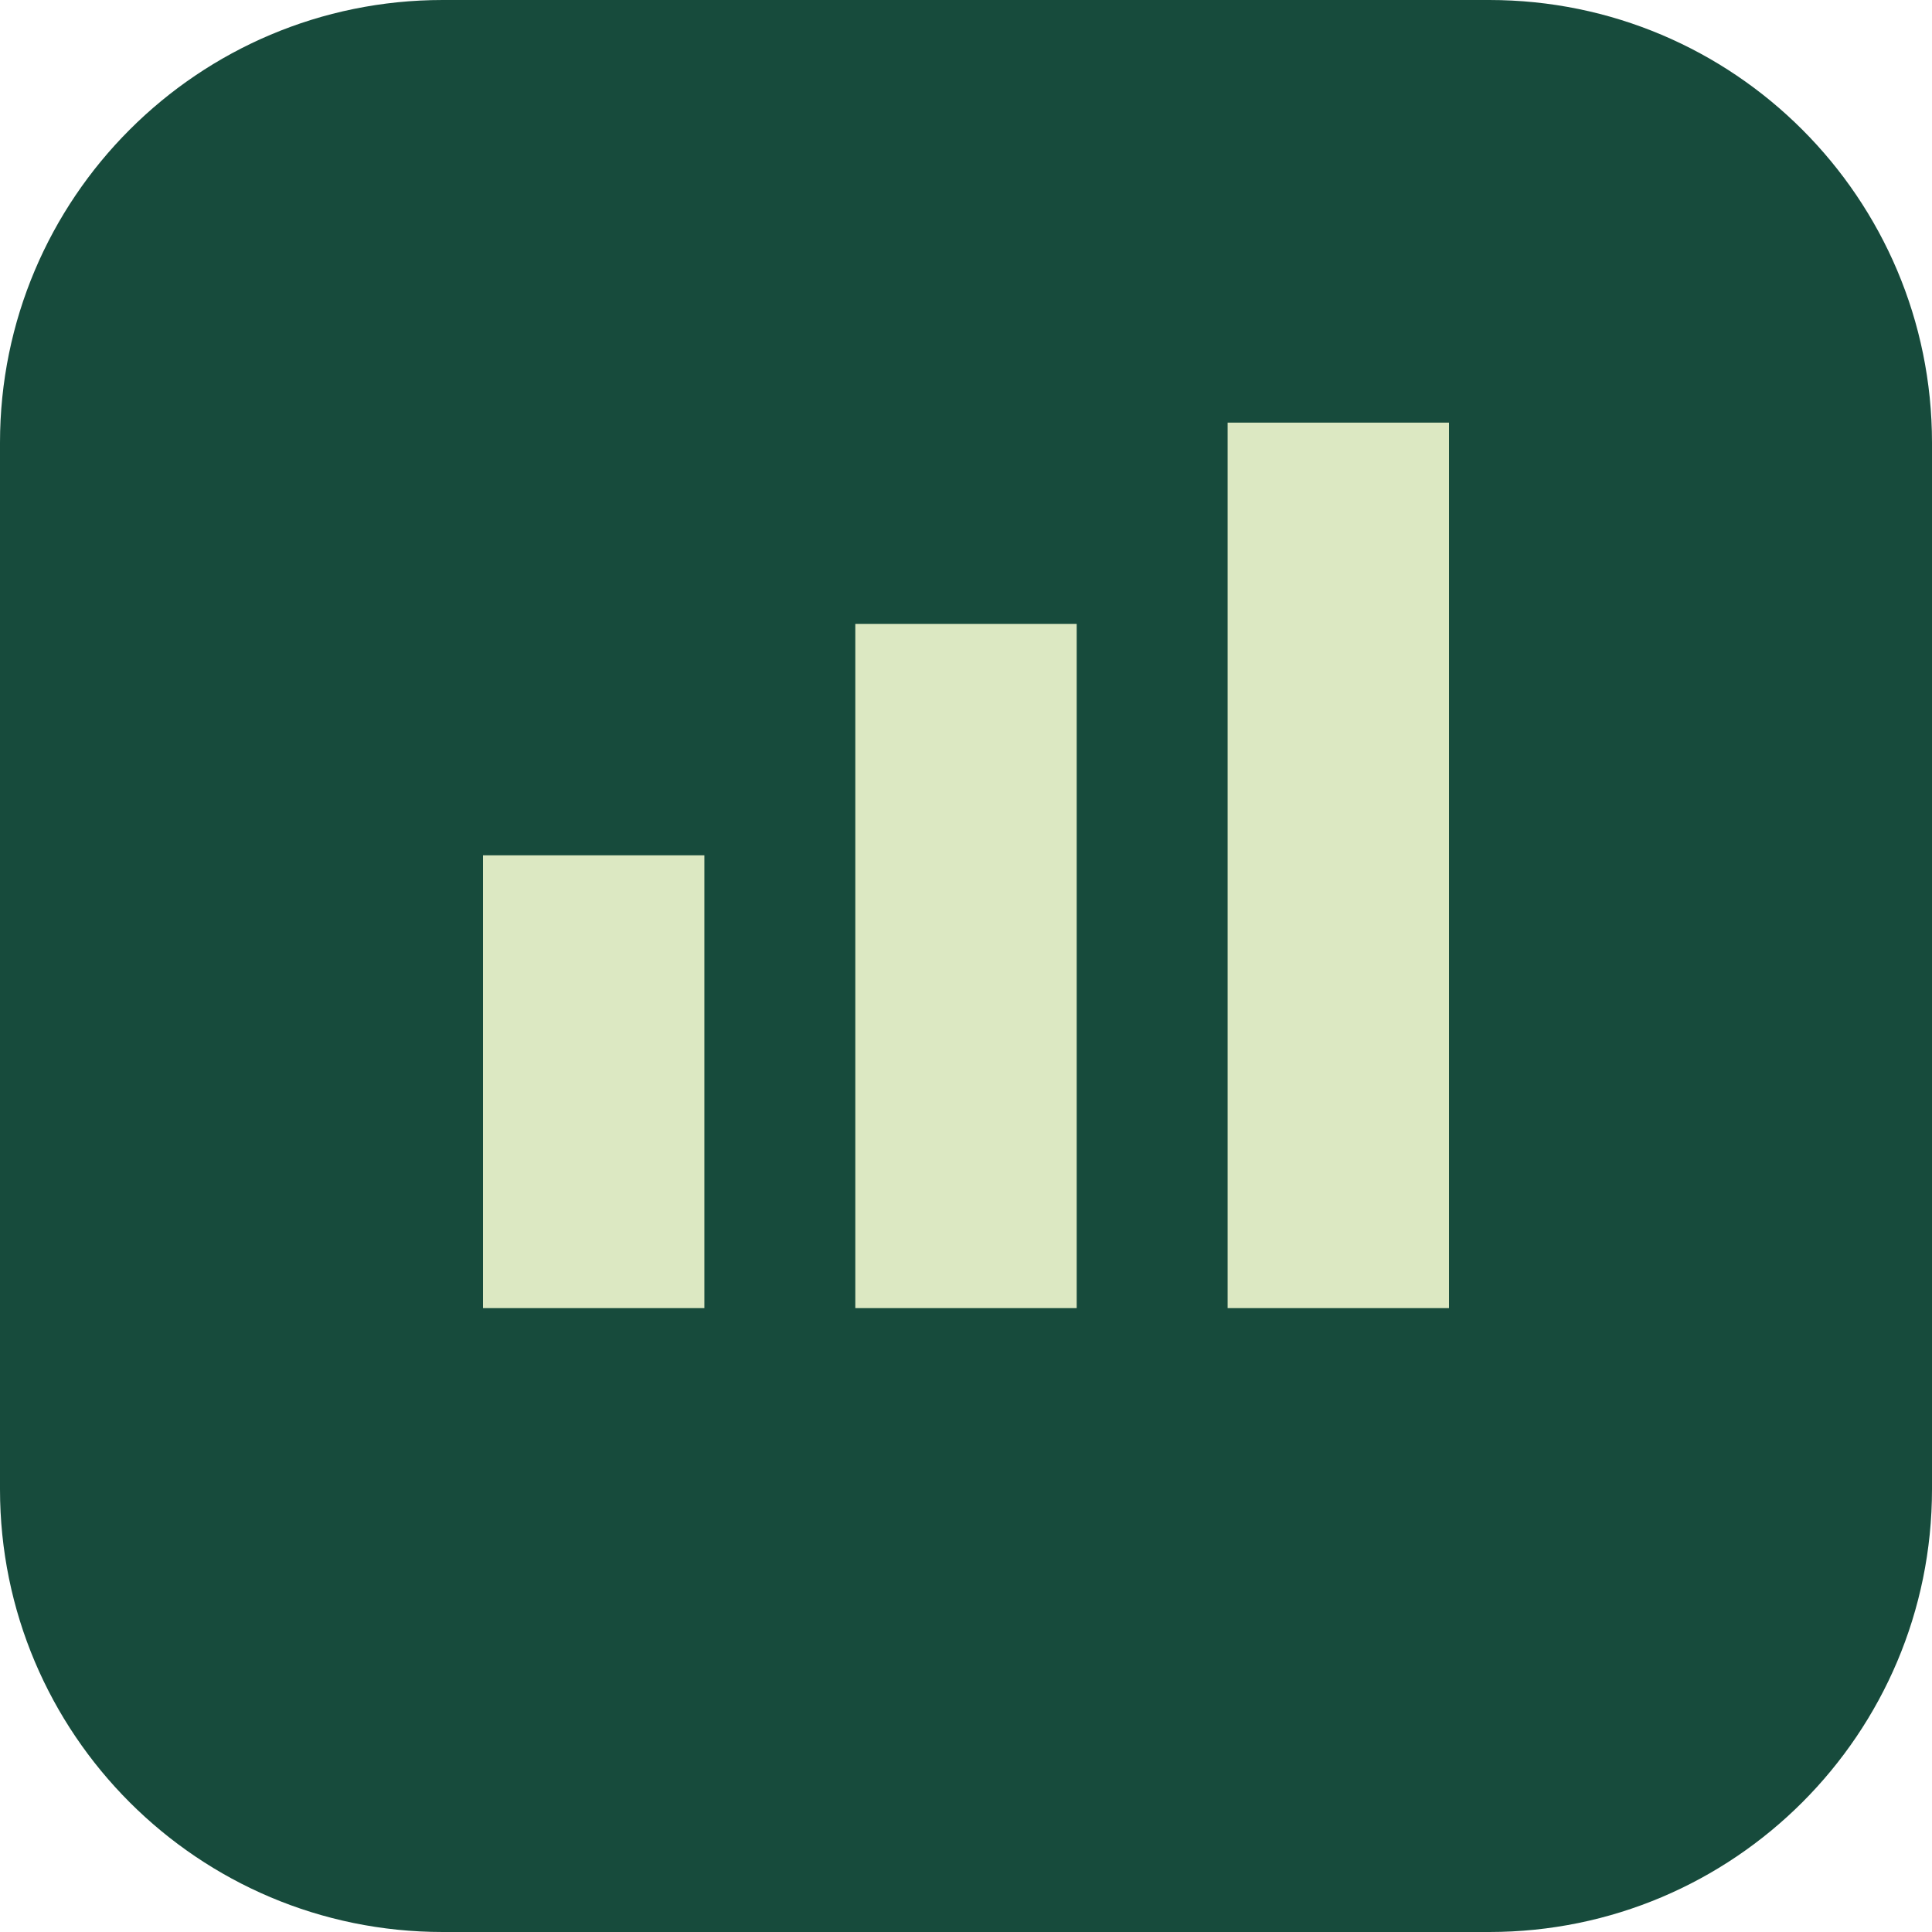
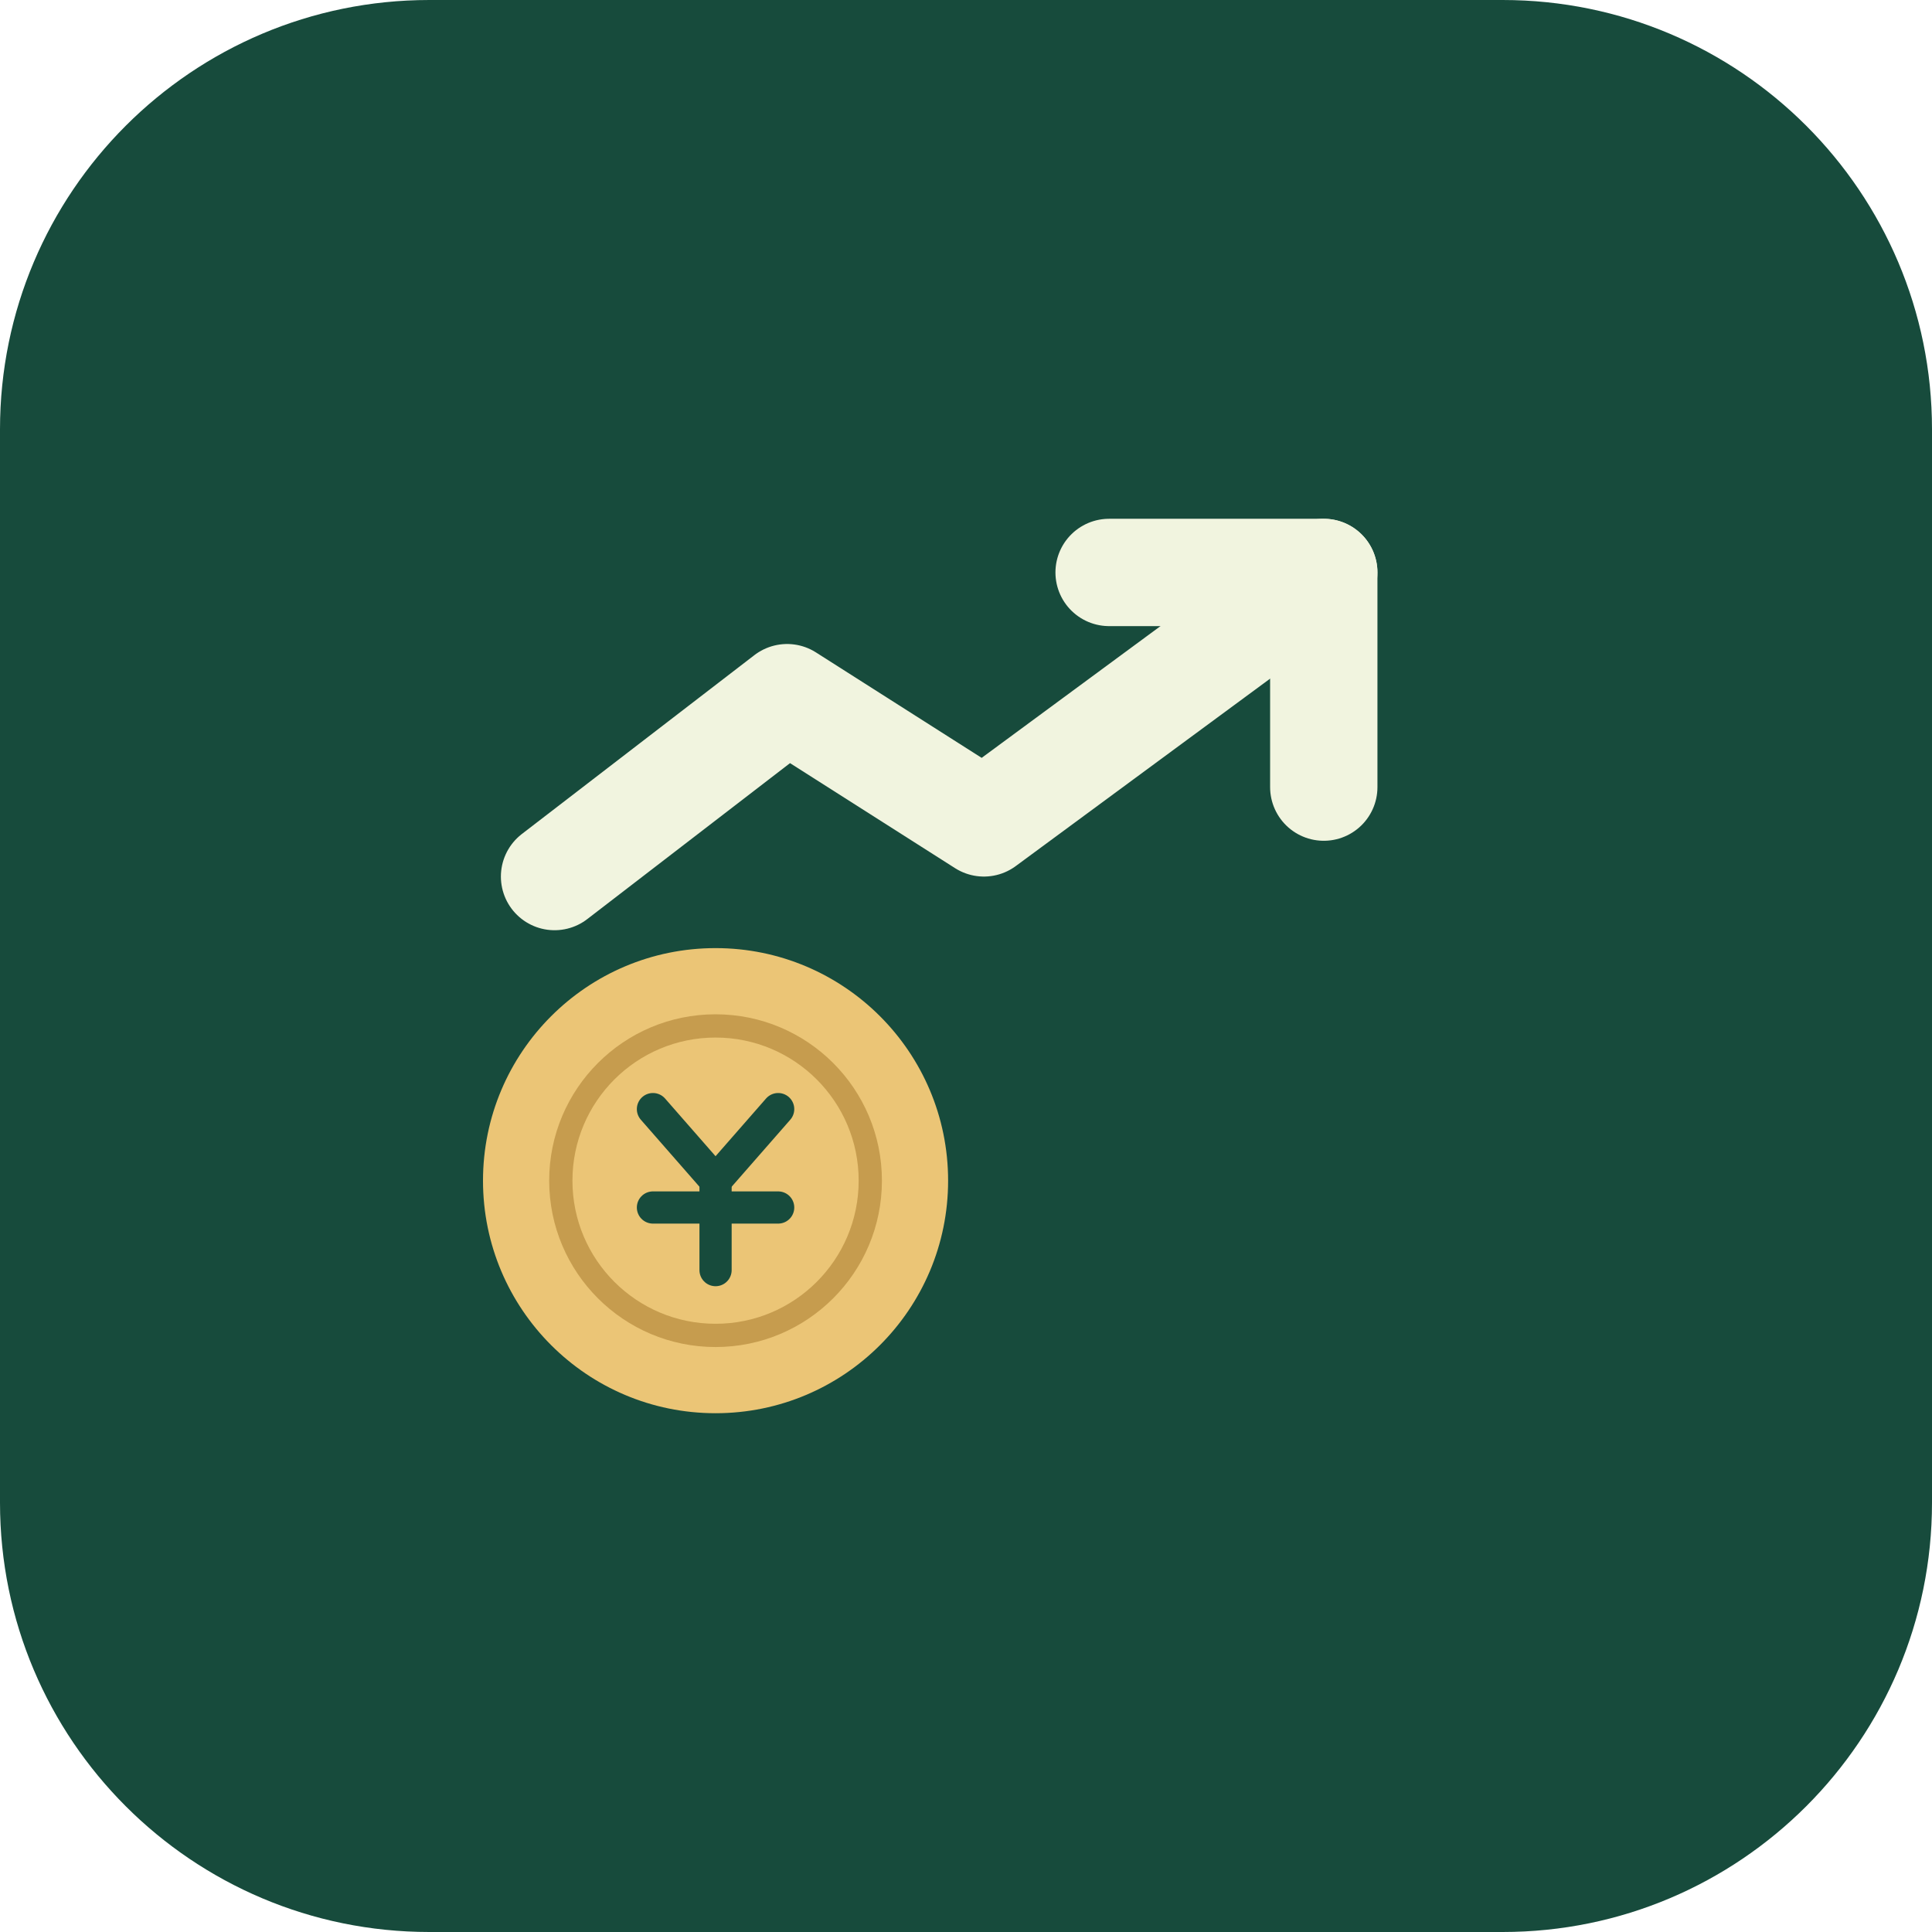
- <svg xmlns="http://www.w3.org/2000/svg" width="192" height="192" viewBox="0 0 192 192">
-   <rect width="192" height="192" rx="44" fill="#174b3c" />
-   <path d="M48 130V85h22v45zm37 0V62h22v68zm37 0V42h22v88z" fill="#dce8c2" />
+ <svg xmlns="http://www.w3.org/2000/svg" width="192" height="192" viewBox="0 0 108 108">
+   <rect width="108" height="108" rx="24" fill="#174b3c" />
+   <circle cx="40" cy="66" r="13" fill="#ebc576" />
+   <circle cx="40" cy="66" r="9.3" fill="#c69c4e" />
+   <circle cx="40" cy="66" r="8" fill="#ebc576" />
+   <path d="M36.5,62 L40,66 L43.5,62" fill="none" stroke="#174b3c" stroke-width="1.8" stroke-linecap="round" stroke-linejoin="round" />
+   <path d="M40,66 L40,71" fill="none" stroke="#174b3c" stroke-width="1.8" stroke-linecap="round" stroke-linejoin="round" />
+   <path d="M36.5,67.5 L43.5,67.5" fill="none" stroke="#174b3c" stroke-width="1.8" stroke-linecap="round" stroke-linejoin="round" />
+   <path d="M31,49 L44,39 L55,46 L74,32" fill="none" stroke="#f1f4df" stroke-width="6" stroke-linecap="round" stroke-linejoin="round" />
+   <path d="M62,32 L74,32 L74,44" fill="none" stroke="#f1f4df" stroke-width="6" stroke-linecap="round" stroke-linejoin="round" />
</svg>
